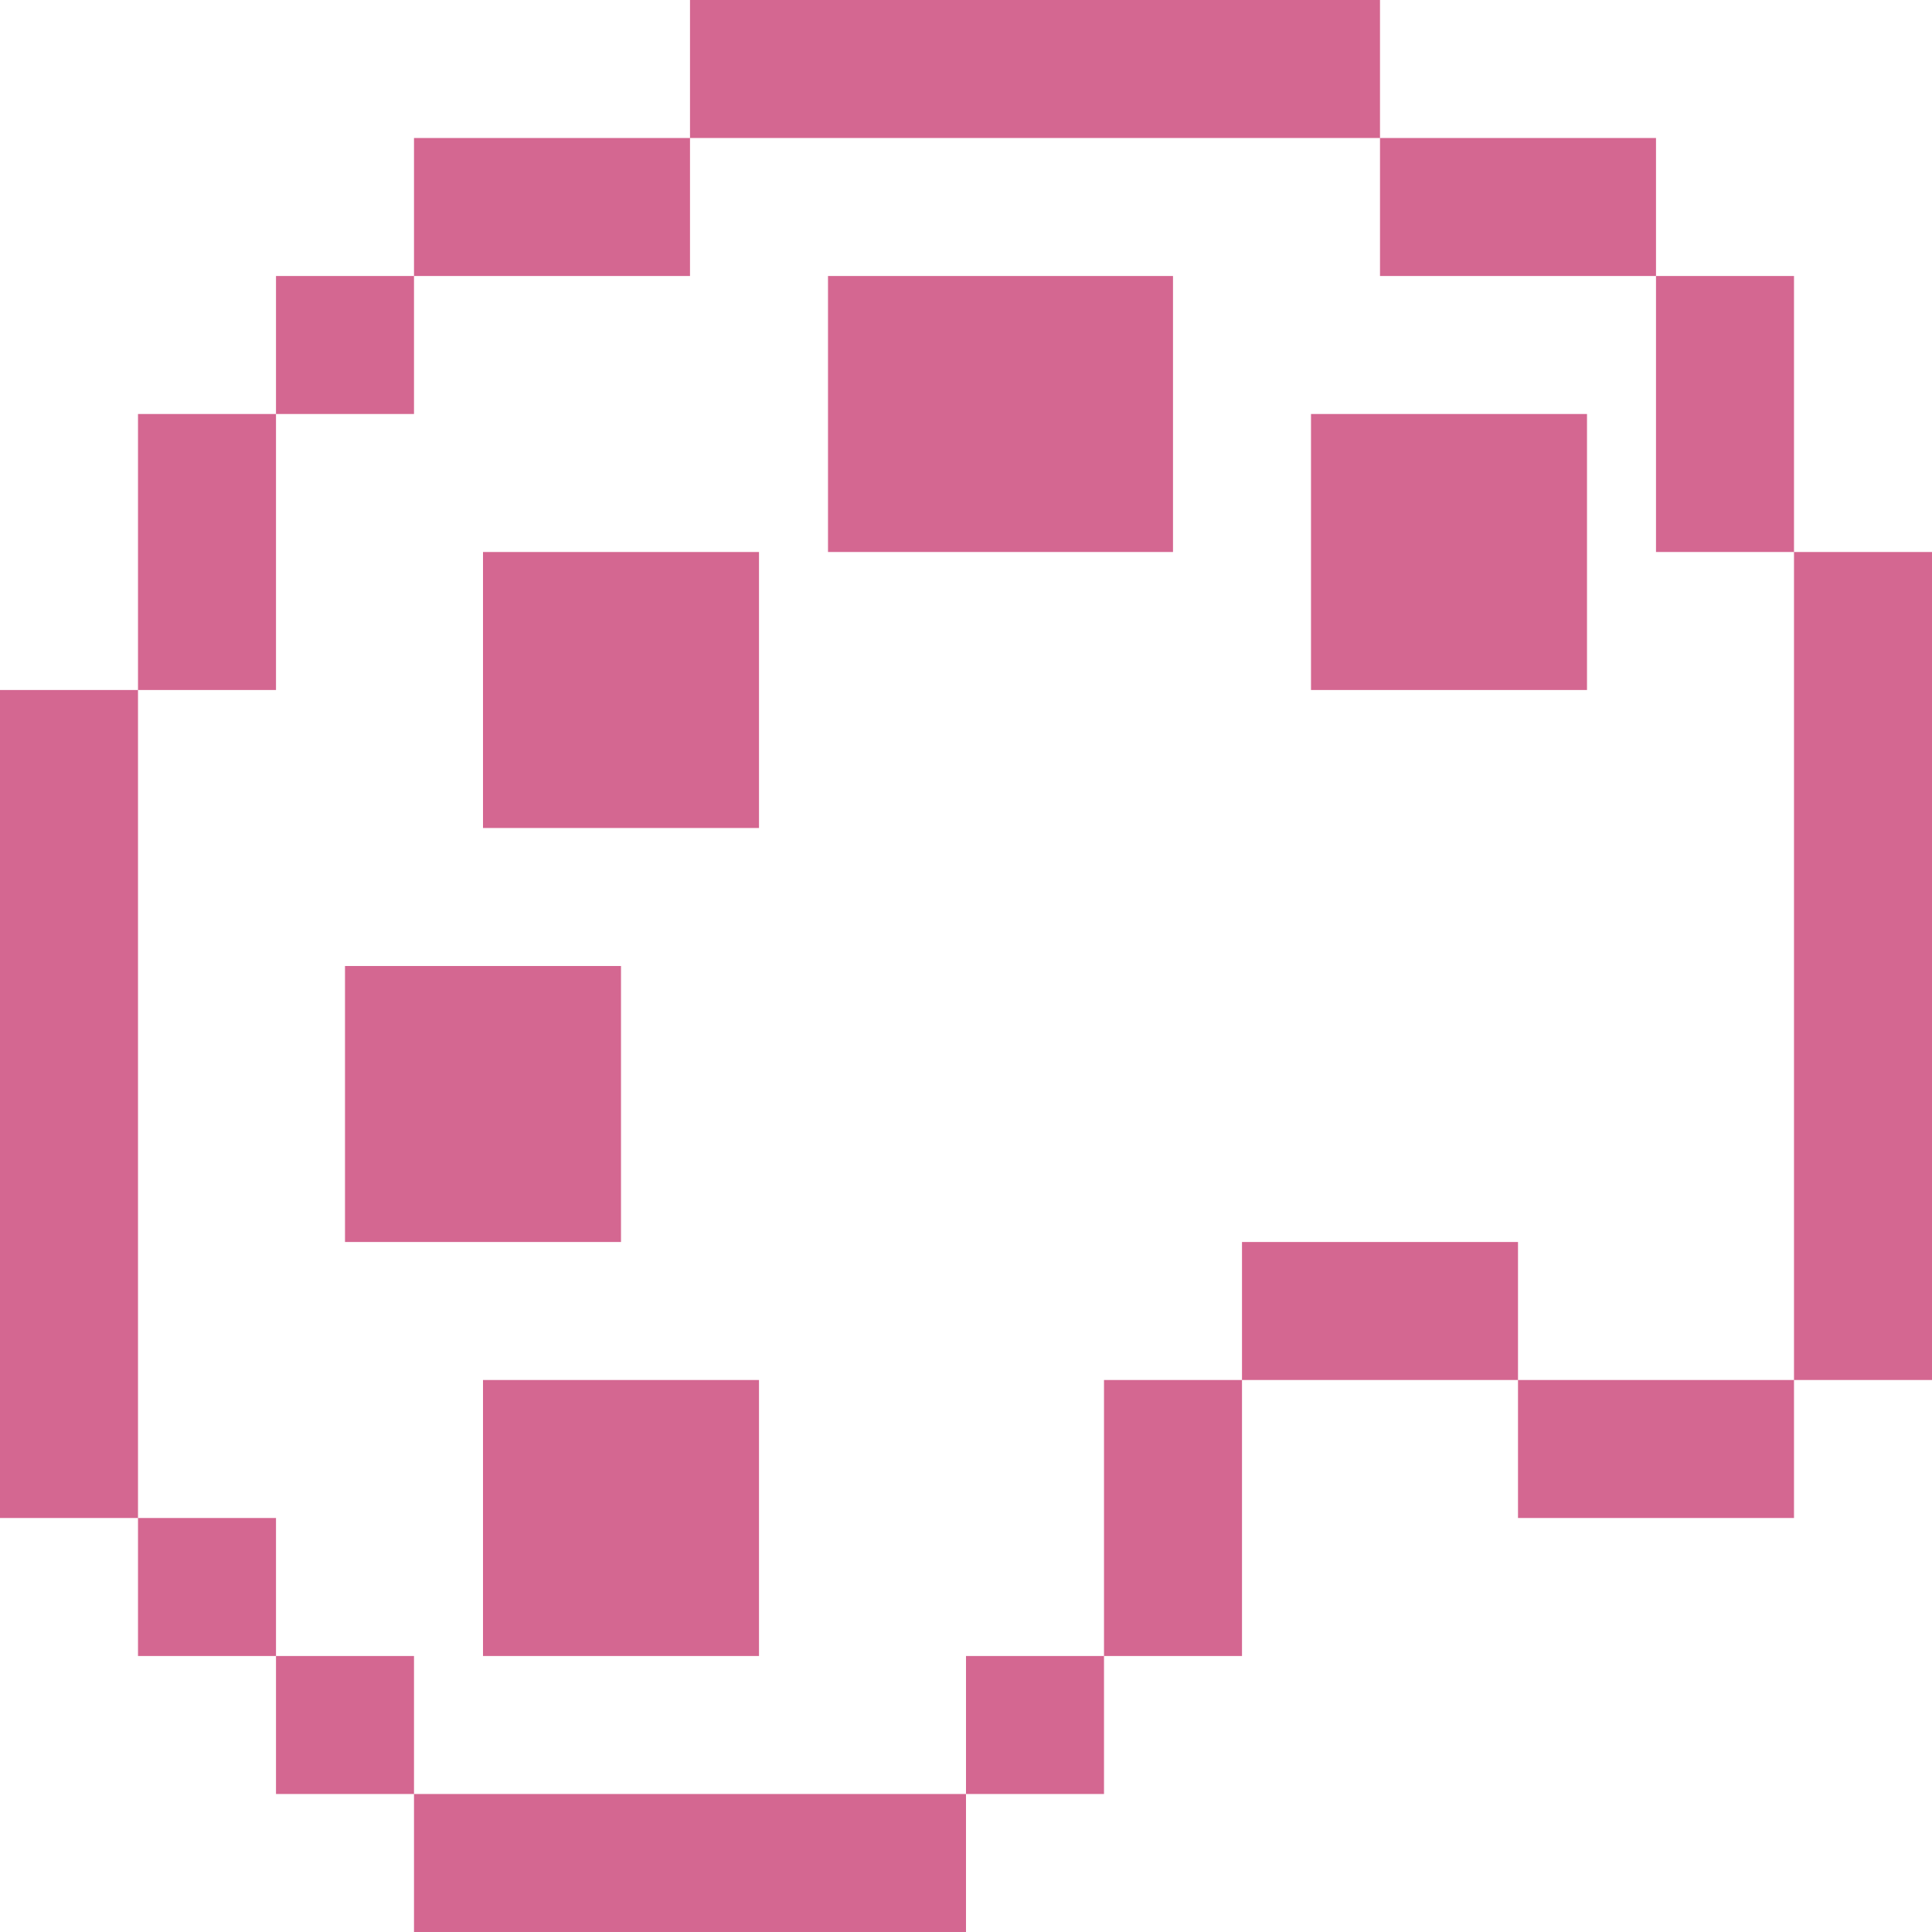
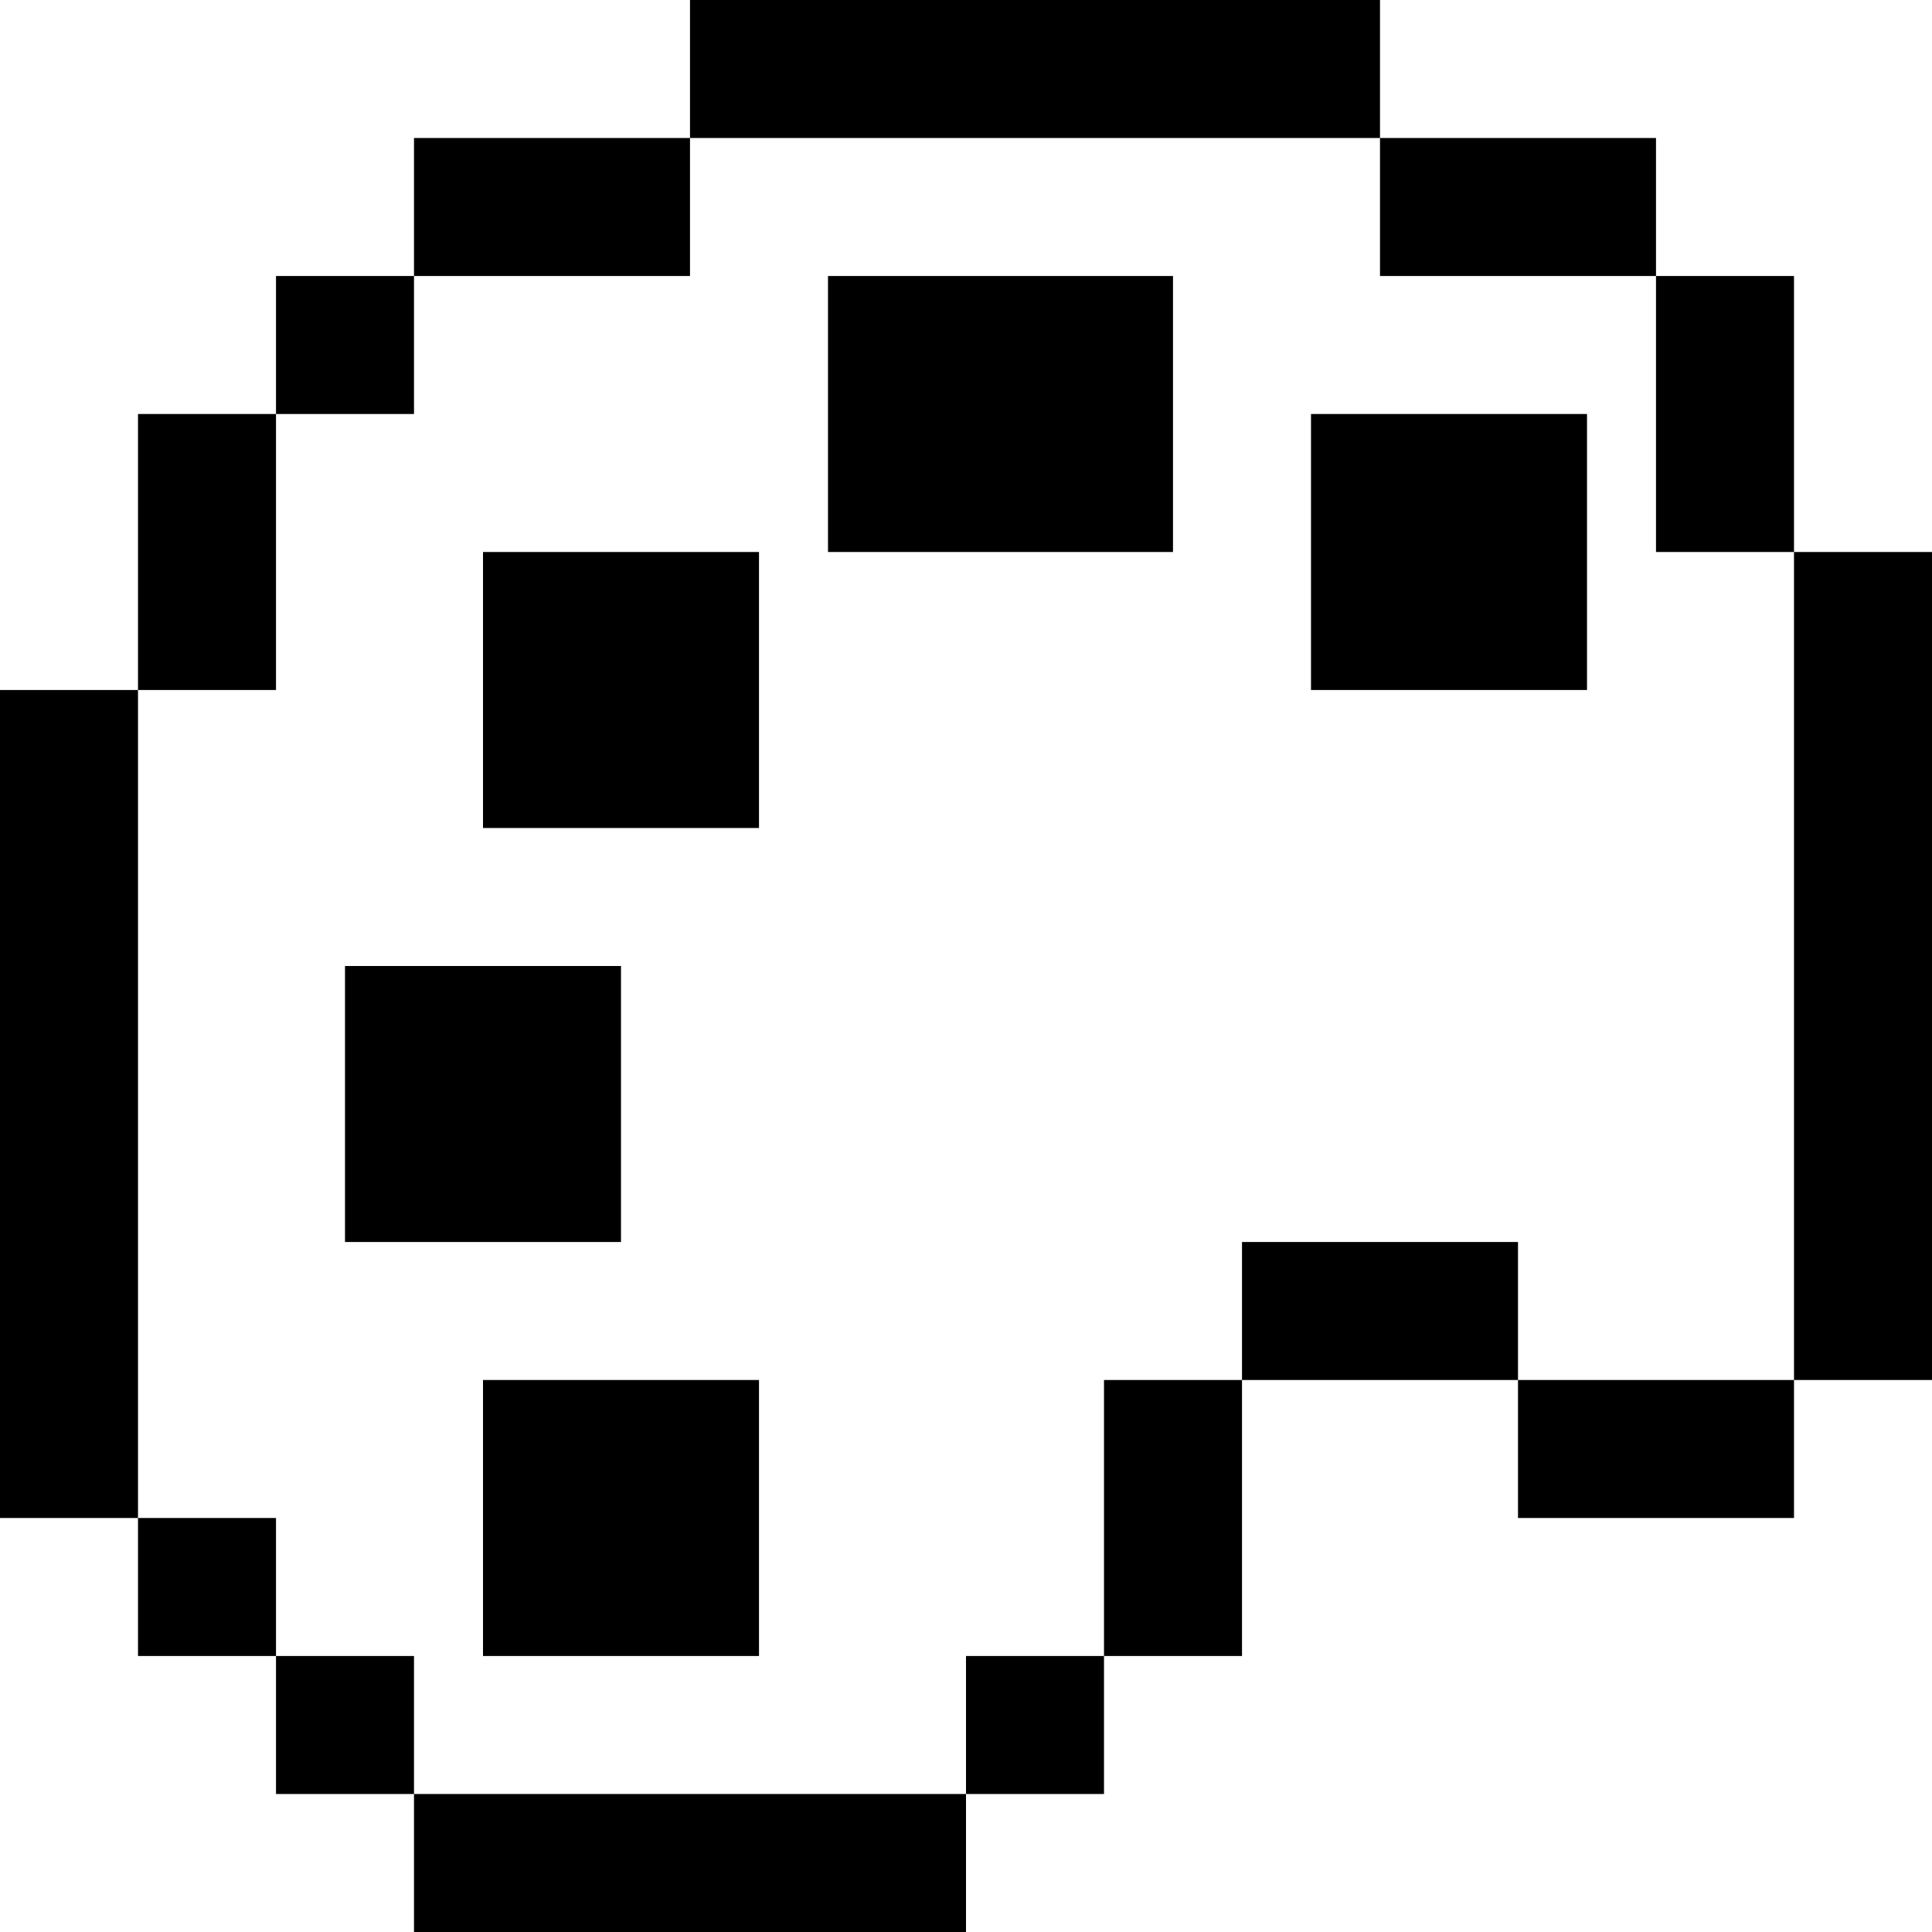
<svg xmlns="http://www.w3.org/2000/svg" width="28px" height="28px" viewBox="0 0 28 28" version="1.1">
-   <g id="Page-1" stroke="none" stroke-width="1" fill="none" fill-rule="evenodd">
-     <g id="Edit" transform="translate(-74, -16)" fill="#D46791">
-       <g id="header" transform="translate(-1, -1)">
-         <g id="tools" transform="translate(62, 7)">
-           <path d="M13,20 L15,20 L15,32 L13,32 L13,20 Z M39,18 L41,18 L41,30 L39,30 L39,18 Z M37,14 L39,14 L39,18 L37,18 L37,14 Z M33,12 L37,12 L37,14 L33,14 L33,12 Z M19,12 L23,12 L23,14 L19,14 L19,12 Z M31,28 L35,28 L35,30 L31,30 L31,28 Z M35,30 L39,30 L39,32 L35,32 L35,30 Z M27,34 L29,34 L29,36 L27,36 L27,34 Z M17,14 L19,14 L19,16 L17,16 L17,14 Z M15,32 L17,32 L17,34 L15,34 L15,32 Z M17,34 L19,34 L19,36 L17,36 L17,34 Z M20,30 L24,30 L24,34 L20,34 L20,30 Z M18,24 L22,24 L22,28 L18,28 L18,24 Z M20,18 L24,18 L24,22 L20,22 L20,18 Z M25,14 L30,14 L30,18 L25,18 L25,14 Z M32,16 L36,16 L36,20 L32,20 L32,16 Z M19,36 L27,36 L27,38 L19,38 L19,36 Z M15,16 L17,16 L17,20 L15,20 L15,16 Z M29,30 L31,30 L31,34 L29,34 L29,30 Z M23,10 L33,10 L33,12 L23,12 L23,10 Z" id="palette" />
-         </g>
-       </g>
-     </g>
-   </g>
+   <path d="M0,10 L2,10 L2,22 L0,22 L0,10 Z M26,8 L28,8 L28,20 L26,20 L26,8 Z M24,4 L26,4 L26,8 L24,8 L24,4 Z M20,2 L24,2 L24,4 L20,4 L20,2 Z M6,2 L10,2 L10,4 L6,4 L6,2 Z M18,18 L22,18 L22,20 L18,20 L18,18 Z M22,20 L26,20 L26,22 L22,22 L22,20 Z M14,24 L16,24 L16,26 L14,26 L14,24 Z M4,4 L6,4 L6,6 L4,6 L4,4 Z M2,22 L4,22 L4,24 L2,24 L2,22 Z M4,24 L6,24 L6,26 L4,26 L4,24 Z M7,20 L11,20 L11,24 L7,24 L7,20 Z M5,14 L9,14 L9,18 L5,18 L5,14 Z M7,8 L11,8 L11,12 L7,12 L7,8 Z M12,4 L17,4 L17,8 L12,8 L12,4 Z M19,6 L23,6 L23,10 L19,10 L19,6 Z M6,26 L14,26 L14,28 L6,28 L6,26 Z M2,6 L4,6 L4,10 L2,10 L2,6 Z M16,20 L18,20 L18,24 L16,24 L16,20 Z M10,0 L20,0 L20,2 L10,2 L10,0 Z" id="palette-copy" />
</svg>
